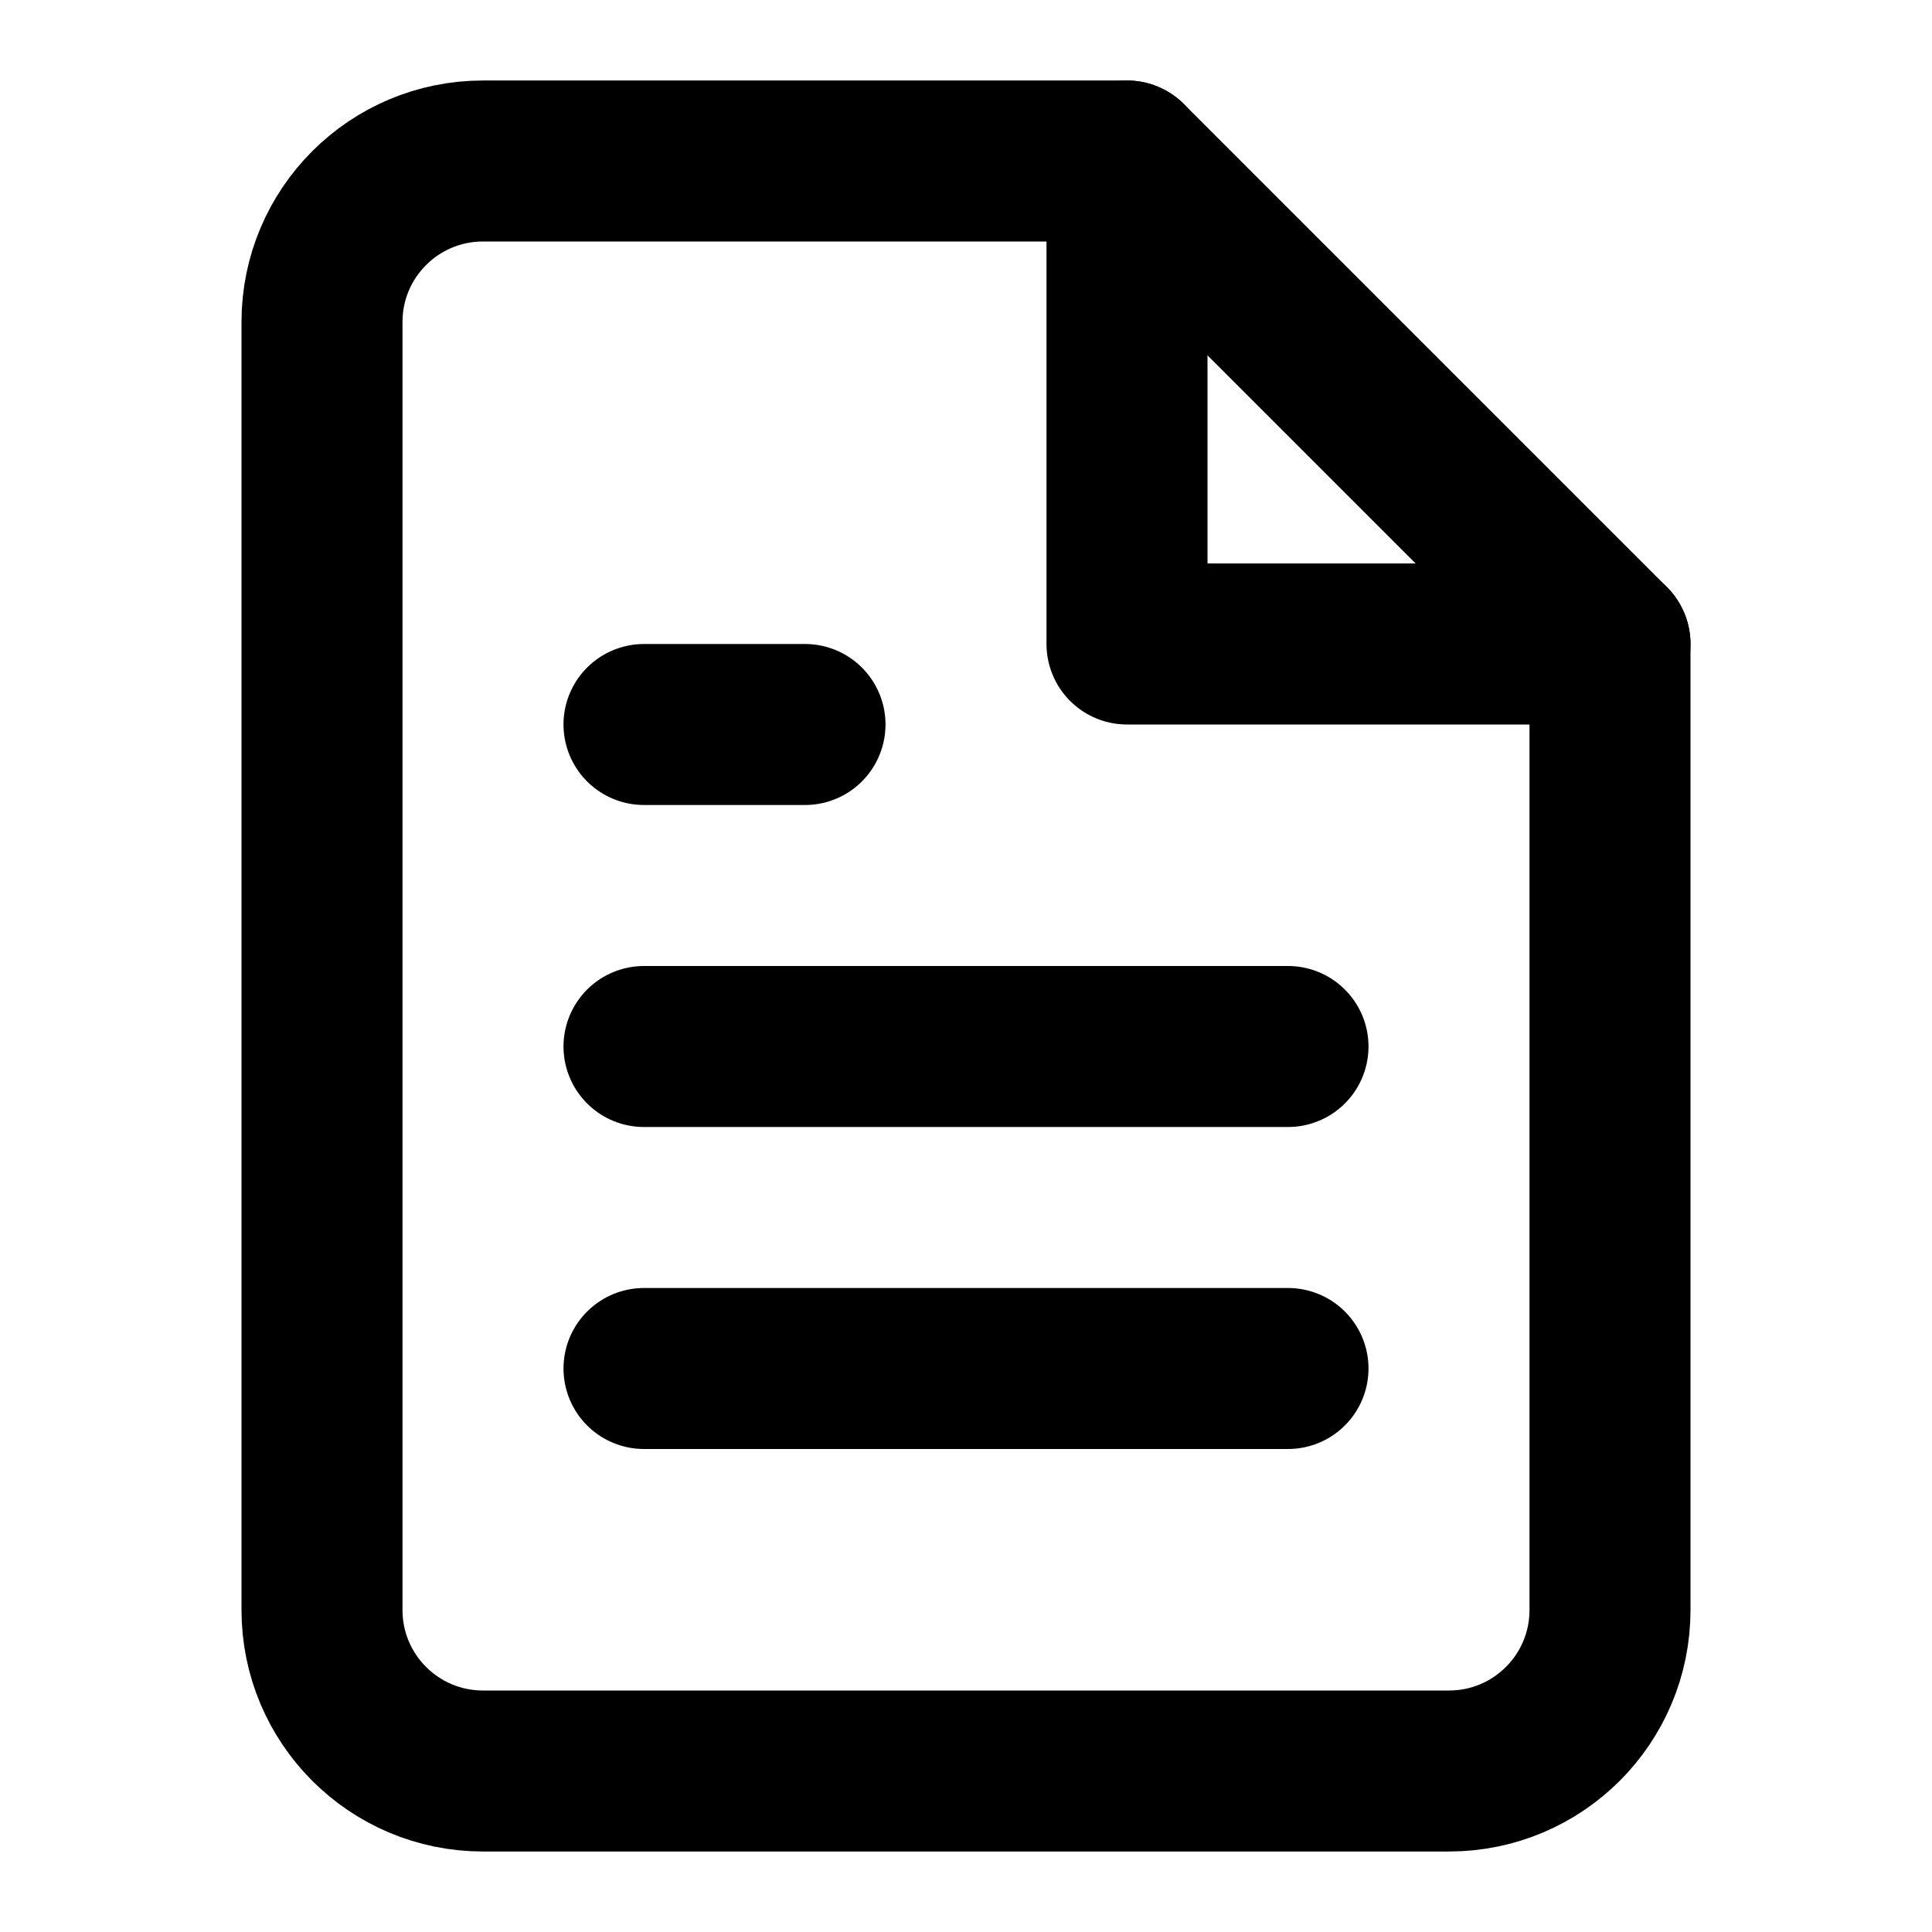
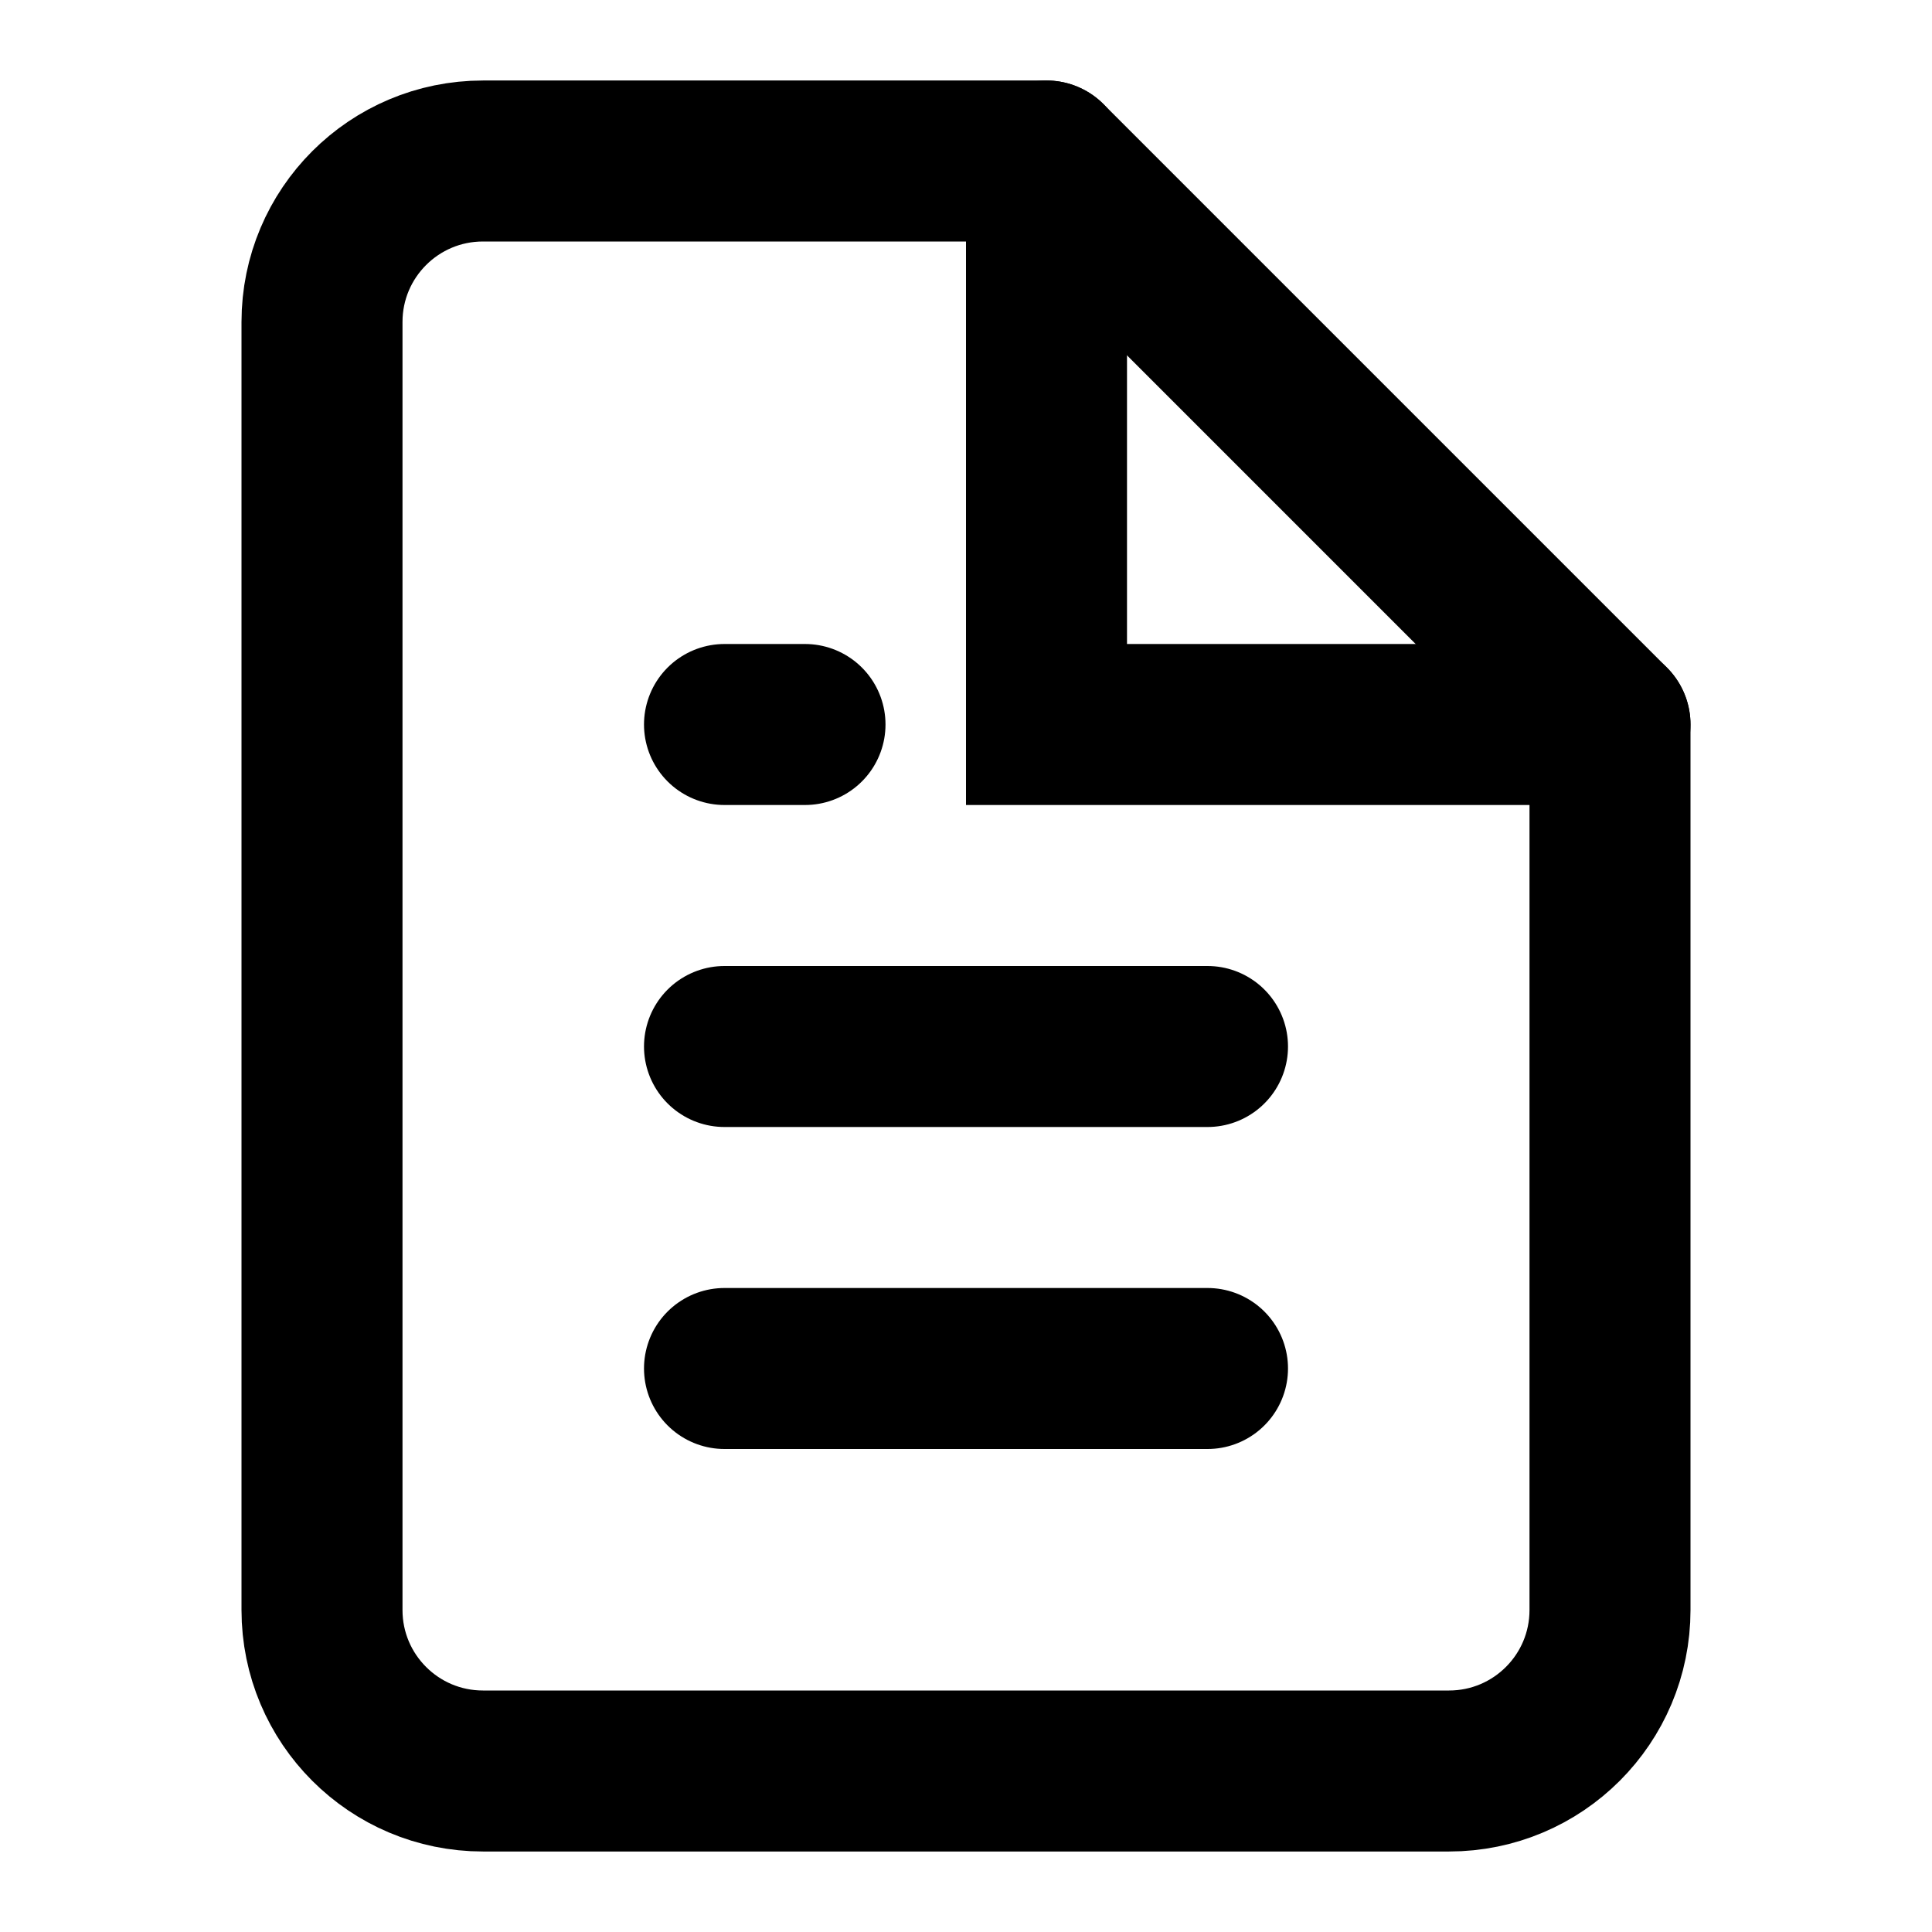
<svg xmlns="http://www.w3.org/2000/svg" width="24" height="24" viewBox="0 0 24 24" fill="none">
-   <path d="M14 2H6C4.895 2 4 2.895 4 4V20C4 21.105 4.895 22 6 22H18C19.105 22 20 21.105 20 20V8L14 2Z" stroke="currentColor" stroke-width="2" stroke-linecap="round" stroke-linejoin="round" />
-   <path d="M14 2V8H20" stroke="currentColor" stroke-width="2" stroke-linecap="round" stroke-linejoin="round" />
-   <path d="M16 13H8" stroke="currentColor" stroke-width="2" stroke-linecap="round" />
-   <path d="M16 17H8" stroke="currentColor" stroke-width="2" stroke-linecap="round" />
-   <path d="M10 9H8" stroke="currentColor" stroke-width="2" stroke-linecap="round" />
+   <path d="M13 2H6C4.895 2 4 2.895 4 4V20C4 21.105 4.895 22 6 22H18C19.105 22 20 21.105 20 20V9L13 2Z" stroke="currentColor" stroke-width="2" stroke-linecap="round" stroke-linejoin="round" />
+   <path d="M13 2V9H20" stroke="currentColor" stroke-width="2" stroke-linecap="round" />
+   <path d="M15 13H9" stroke="currentColor" stroke-width="2" stroke-linecap="round" />
+   <path d="M15 17H9" stroke="currentColor" stroke-width="2" stroke-linecap="round" />
+   <path d="M10 9H9" stroke="currentColor" stroke-width="2" stroke-linecap="round" />
</svg>
